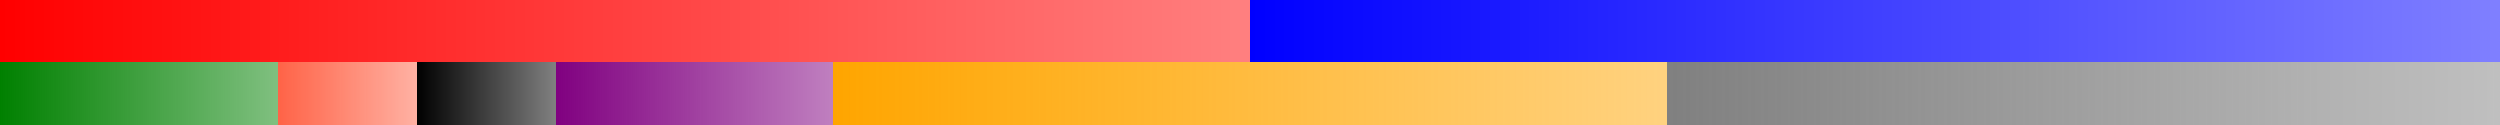
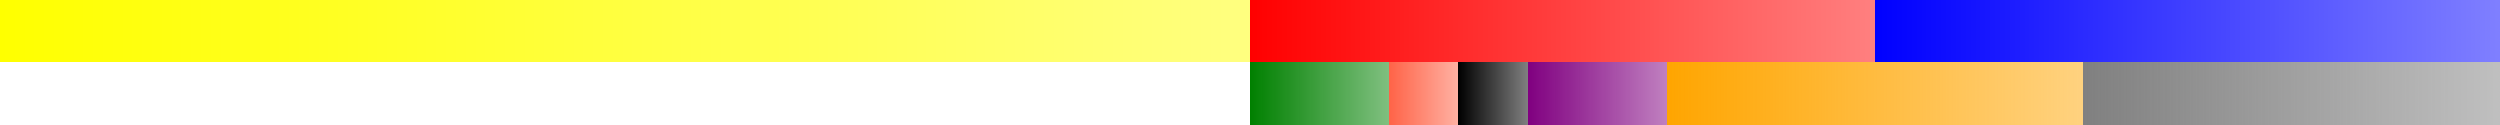
<svg xmlns="http://www.w3.org/2000/svg" width="600pt" height="30pt" viewBox="0 0 600 30" version="1.1" shape-rendering="crispEdges">
  <defs>
-     <linearGradient id="linear0" gradientUnits="userSpaceOnUse" x1="0" y1="0" x2="300" y2="0">
+     <linearGradient id="linear0" gradientUnits="userSpaceOnUse" x1="300" y1="0" x2="450" y2="0">
      <stop offset="0" style="stop-color:rgb(100%,0%,0%);stop-opacity:1;" />
      <stop offset="1" style="stop-color:rgb(100%,0%,0%);stop-opacity:0.5;" />
    </linearGradient>
-     <linearGradient id="linear1" gradientUnits="userSpaceOnUse" x1="300" y1="0" x2="600" y2="0">
+     <linearGradient id="linear1" gradientUnits="userSpaceOnUse" x1="450" y1="0" x2="600" y2="0">
      <stop offset="0" style="stop-color:rgb(0%,0%,100%);stop-opacity:1;" />
      <stop offset="1" style="stop-color:rgb(0%,0%,100%);stop-opacity:0.5;" />
    </linearGradient>
-     <linearGradient id="linear2" gradientUnits="userSpaceOnUse" x1="66.667" y1="0" x2="100" y2="0">
+     <linearGradient id="linear2" gradientUnits="userSpaceOnUse" x1="0" y1="0" x2="300" y2="0">
+       <stop offset="0" style="stop-color:rgb(100%,100%,0%);stop-opacity:1;" />
+       <stop offset="1" style="stop-color:rgb(100%,100%,0%);stop-opacity:0.5;" />
+     </linearGradient>
+     <linearGradient id="linear3" gradientUnits="userSpaceOnUse" x1="333.333" y1="0" x2="350" y2="0">
      <stop offset="0" style="stop-color:rgb(100%,38.824%,27.843%);stop-opacity:1;" />
      <stop offset="1" style="stop-color:rgb(100%,38.824%,27.843%);stop-opacity:0.5;" />
    </linearGradient>
-     <linearGradient id="linear3" gradientUnits="userSpaceOnUse" x1="100" y1="0" x2="133.333" y2="0">
+     <linearGradient id="linear4" gradientUnits="userSpaceOnUse" x1="350" y1="0" x2="366.667" y2="0">
      <stop offset="0" style="stop-color:rgb(0%,0%,0%);stop-opacity:1;" />
      <stop offset="1" style="stop-color:rgb(0%,0%,0%);stop-opacity:0.5;" />
    </linearGradient>
-     <linearGradient id="linear4" gradientUnits="userSpaceOnUse" x1="0" y1="0" x2="66.667" y2="0">
+     <linearGradient id="linear5" gradientUnits="userSpaceOnUse" x1="300" y1="0" x2="333.333" y2="0">
      <stop offset="0" style="stop-color:rgb(0%,50.196%,0%);stop-opacity:1;" />
      <stop offset="1" style="stop-color:rgb(0%,50.196%,0%);stop-opacity:0.5;" />
    </linearGradient>
-     <linearGradient id="linear5" gradientUnits="userSpaceOnUse" x1="133.333" y1="0" x2="200" y2="0">
+     <linearGradient id="linear6" gradientUnits="userSpaceOnUse" x1="366.667" y1="0" x2="400" y2="0">
      <stop offset="0" style="stop-color:rgb(50.196%,0%,50.196%);stop-opacity:1;" />
      <stop offset="1" style="stop-color:rgb(50.196%,0%,50.196%);stop-opacity:0.5;" />
    </linearGradient>
-     <linearGradient id="linear6" gradientUnits="userSpaceOnUse" x1="200" y1="0" x2="400" y2="0">
+     <linearGradient id="linear7" gradientUnits="userSpaceOnUse" x1="400" y1="0" x2="500" y2="0">
      <stop offset="0" style="stop-color:rgb(100%,64.706%,0%);stop-opacity:1;" />
      <stop offset="1" style="stop-color:rgb(100%,64.706%,0%);stop-opacity:0.5;" />
    </linearGradient>
-     <linearGradient id="linear7" gradientUnits="userSpaceOnUse" x1="400" y1="0" x2="600" y2="0">
+     <linearGradient id="linear8" gradientUnits="userSpaceOnUse" x1="500" y1="0" x2="600" y2="0">
      <stop offset="0" style="stop-color:rgb(50.196%,50.196%,50.196%);stop-opacity:1;" />
      <stop offset="1" style="stop-color:rgb(50.196%,50.196%,50.196%);stop-opacity:0.5;" />
    </linearGradient>
  </defs>
-   <g id="surface33">
-     <path style=" stroke:none;fill-rule:nonzero;fill:url(#linear0);" d="M 0 0 L 300 0 L 300 15 L 0 15 Z M 0 0 " />
-     <path style=" stroke:none;fill-rule:nonzero;fill:url(#linear1);" d="M 300 0 L 600 0 L 600 15 L 300 15 Z M 300 0 " />
-     <path style=" stroke:none;fill-rule:nonzero;fill:url(#linear2);" d="M 66.668 15 L 100 15 L 100 30 L 66.668 30 Z M 66.668 15 " />
-     <path style=" stroke:none;fill-rule:nonzero;fill:url(#linear3);" d="M 100 15 L 133.332 15 L 133.332 30 L 100 30 Z M 100 15 " />
-     <path style=" stroke:none;fill-rule:nonzero;fill:url(#linear4);" d="M 0 15 L 66.668 15 L 66.668 30 L 0 30 Z M 0 15 " />
-     <path style=" stroke:none;fill-rule:nonzero;fill:url(#linear5);" d="M 133.332 15 L 200 15 L 200 30 L 133.332 30 Z M 133.332 15 " />
-     <path style=" stroke:none;fill-rule:nonzero;fill:url(#linear6);" d="M 200 15 L 400 15 L 400 30 L 200 30 Z M 200 15 " />
-     <path style=" stroke:none;fill-rule:nonzero;fill:url(#linear7);" d="M 400 15 L 600 15 L 600 30 L 400 30 Z M 400 15 " />
+   <g id="surface37">
+     <path style=" stroke:none;fill-rule:nonzero;fill:url(#linear0);" d="M 300 0 L 450 0 L 450 15 L 300 15 Z M 300 0 " />
+     <path style=" stroke:none;fill-rule:nonzero;fill:url(#linear1);" d="M 450 0 L 600 0 L 600 15 L 450 15 Z M 450 0 " />
+     <path style=" stroke:none;fill-rule:nonzero;fill:url(#linear2);" d="M 0 0 L 300 0 L 300 15 L 0 15 Z M 0 0 " />
+     <path style=" stroke:none;fill-rule:nonzero;fill:url(#linear3);" d="M 333.332 15 L 350 15 L 350 30 L 333.332 30 Z M 333.332 15 " />
+     <path style=" stroke:none;fill-rule:nonzero;fill:url(#linear4);" d="M 350 15 L 366.668 15 L 366.668 30 L 350 30 Z M 350 15 " />
+     <path style=" stroke:none;fill-rule:nonzero;fill:url(#linear5);" d="M 300 15 L 333.332 15 L 333.332 30 L 300 30 Z M 300 15 " />
+     <path style=" stroke:none;fill-rule:nonzero;fill:url(#linear6);" d="M 366.668 15 L 400 15 L 400 30 L 366.668 30 Z M 366.668 15 " />
+     <path style=" stroke:none;fill-rule:nonzero;fill:url(#linear7);" d="M 400 15 L 500 15 L 500 30 L 400 30 Z M 400 15 " />
+     <path style=" stroke:none;fill-rule:nonzero;fill:url(#linear8);" d="M 500 15 L 600 15 L 600 30 L 500 30 Z M 500 15 " />
  </g>
</svg>
